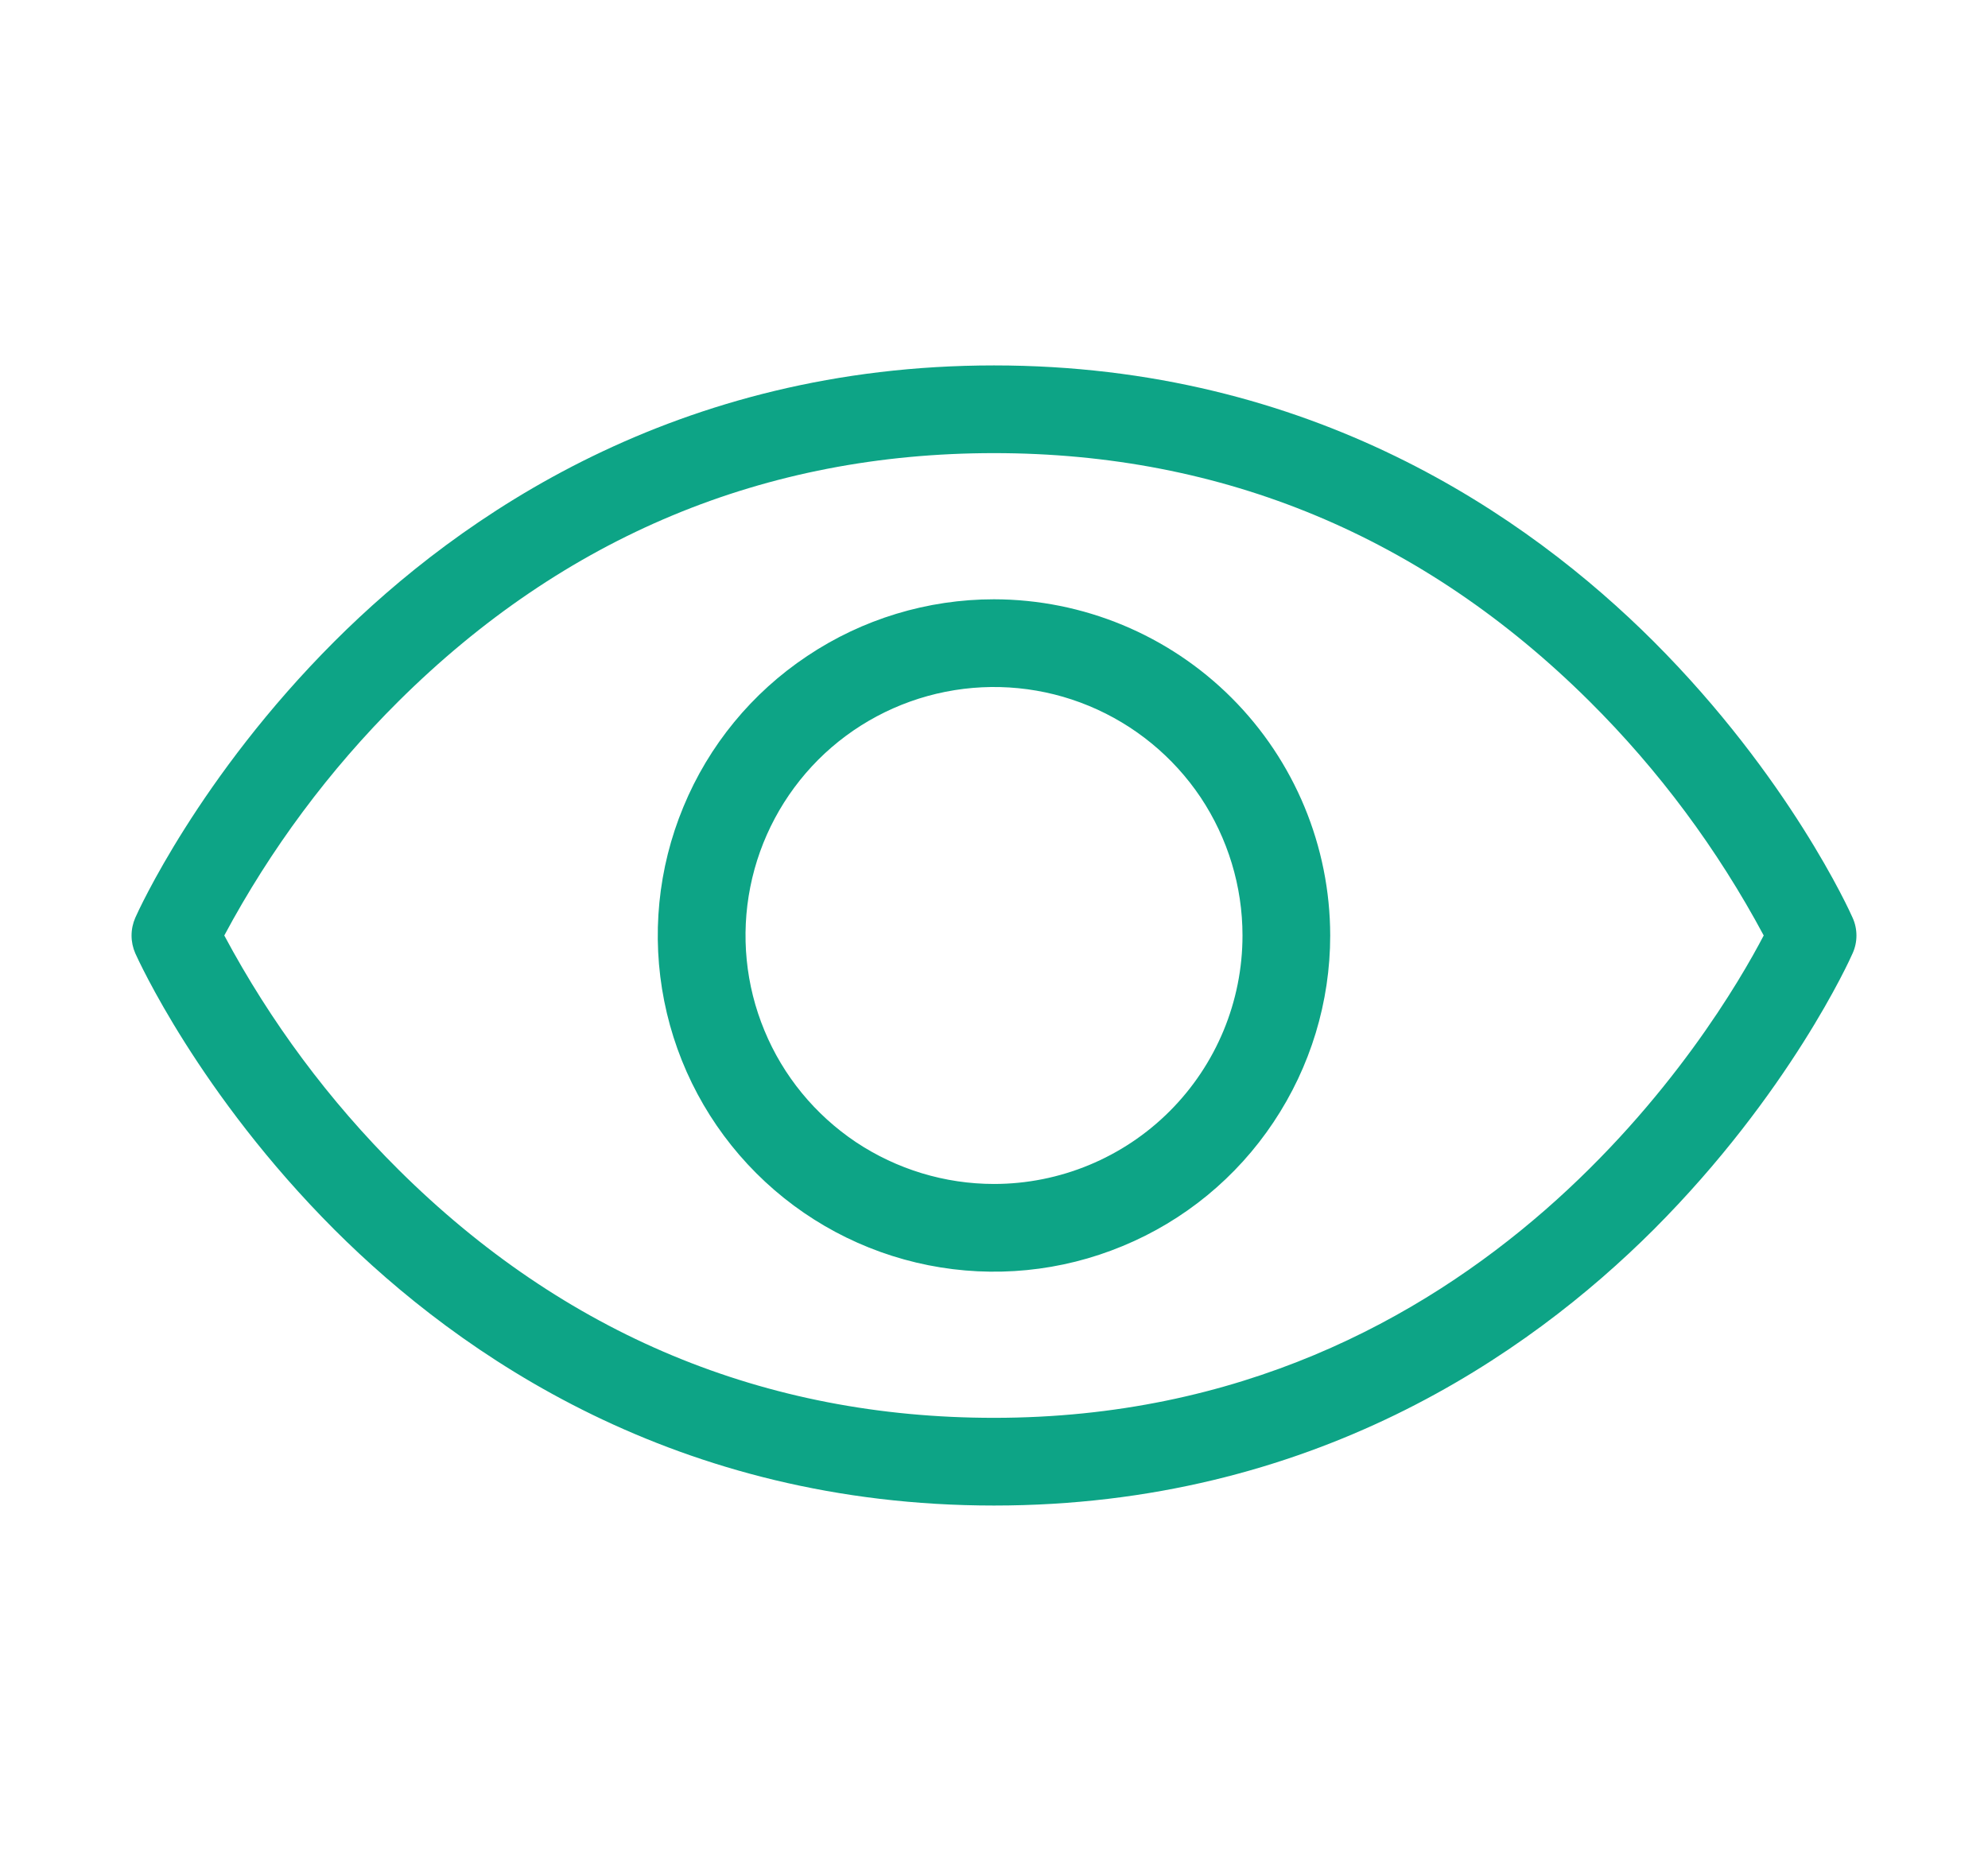
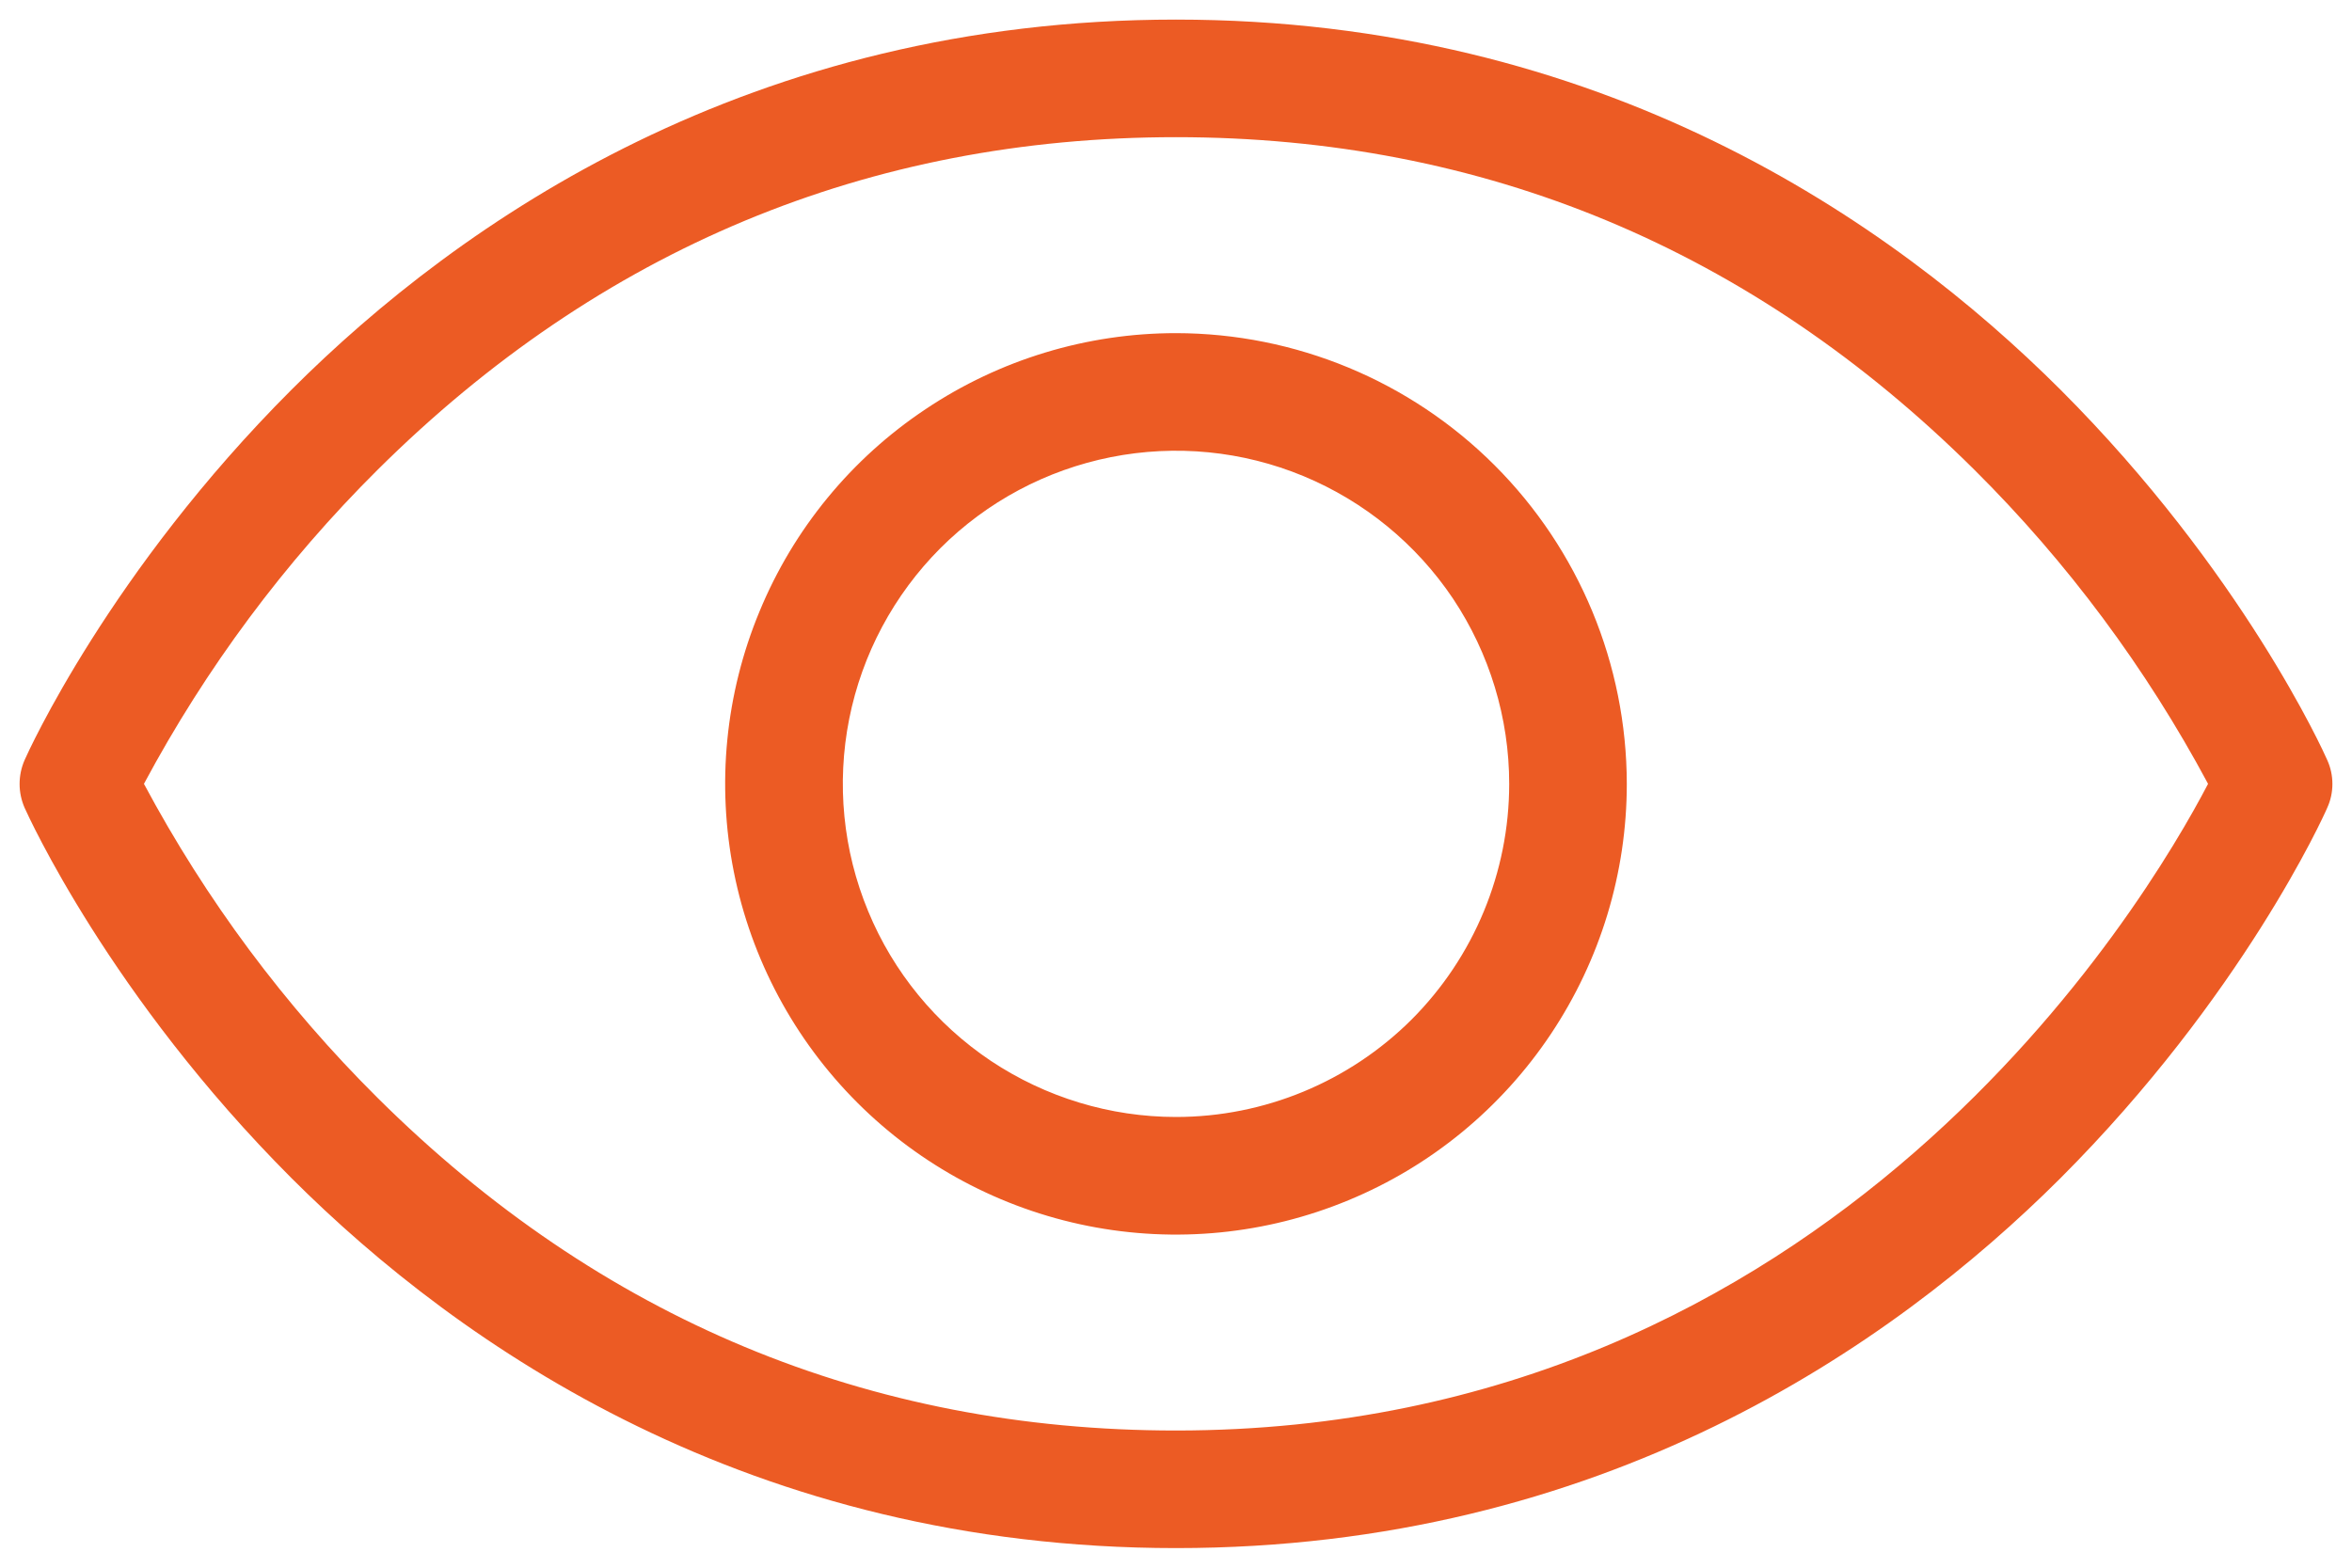
- <svg xmlns="http://www.w3.org/2000/svg" width="17" height="16" viewBox="0 0 17 16" fill="none">
-   <g id="Eye">
-     <path id="Vector" d="M15.842 7.848C15.821 7.799 15.301 6.646 14.14 5.485C13.062 4.409 11.211 3.125 8.5 3.125C5.789 3.125 3.937 4.409 2.86 5.485C1.699 6.646 1.179 7.798 1.157 7.848C1.136 7.896 1.125 7.948 1.125 8.001C1.125 8.053 1.136 8.105 1.157 8.153C1.179 8.201 1.699 9.354 2.86 10.516C3.937 11.592 5.789 12.875 8.5 12.875C11.211 12.875 13.062 11.592 14.14 10.516C15.301 9.354 15.821 8.203 15.842 8.153C15.864 8.105 15.875 8.053 15.875 8.001C15.875 7.948 15.864 7.896 15.842 7.848ZM8.5 12.125C6.539 12.125 4.826 11.411 3.409 10.004C2.815 9.414 2.313 8.739 1.918 8C2.313 7.262 2.815 6.586 3.409 5.996C4.826 4.589 6.539 3.875 8.5 3.875C10.461 3.875 12.174 4.589 13.591 5.996C14.185 6.586 14.687 7.262 15.082 8C14.684 8.763 12.687 12.125 8.5 12.125ZM8.5 5.125C7.931 5.125 7.375 5.294 6.903 5.61C6.43 5.925 6.061 6.374 5.844 6.9C5.626 7.425 5.569 8.003 5.68 8.561C5.791 9.119 6.065 9.631 6.467 10.033C6.869 10.435 7.381 10.709 7.939 10.82C8.497 10.931 9.075 10.874 9.6 10.656C10.126 10.439 10.575 10.07 10.89 9.597C11.206 9.124 11.375 8.569 11.375 8C11.374 7.238 11.071 6.507 10.532 5.968C9.993 5.429 9.262 5.126 8.5 5.125ZM8.5 10.125C8.08 10.125 7.669 10 7.319 9.767C6.97 9.533 6.697 9.201 6.537 8.813C6.376 8.425 6.334 7.998 6.416 7.585C6.498 7.173 6.7 6.795 6.997 6.497C7.294 6.2 7.673 5.998 8.085 5.916C8.498 5.834 8.925 5.876 9.313 6.037C9.701 6.198 10.033 6.47 10.267 6.819C10.5 7.169 10.625 7.58 10.625 8C10.625 8.564 10.401 9.104 10.002 9.503C9.604 9.901 9.063 10.125 8.5 10.125Z" fill="#0DA486" />
-   </g>
+ <svg xmlns="http://www.w3.org/2000/svg" width="15" height="10" viewBox="0 0 15 10" fill="none">
+   <path d="M14.842 4.848C14.821 4.799 14.301 3.646 13.14 2.485C12.062 1.409 10.211 0.125 7.5 0.125C4.789 0.125 2.937 1.409 1.86 2.485C0.699 3.646 0.179 4.798 0.157 4.848C0.136 4.896 0.125 4.948 0.125 5.001C0.125 5.053 0.136 5.105 0.157 5.153C0.179 5.201 0.699 6.354 1.86 7.516C2.937 8.592 4.789 9.875 7.5 9.875C10.211 9.875 12.062 8.592 13.14 7.516C14.301 6.354 14.821 5.203 14.842 5.153C14.864 5.105 14.875 5.053 14.875 5.001C14.875 4.948 14.864 4.896 14.842 4.848ZM7.5 9.125C5.539 9.125 3.826 8.411 2.409 7.004C1.815 6.414 1.313 5.739 0.918 5C1.313 4.262 1.815 3.586 2.409 2.996C3.826 1.589 5.539 0.875 7.5 0.875C9.461 0.875 11.174 1.589 12.591 2.996C13.185 3.586 13.687 4.262 14.082 5C13.684 5.763 11.687 9.125 7.5 9.125ZM7.5 2.125C6.931 2.125 6.375 2.294 5.903 2.61C5.43 2.925 5.061 3.374 4.844 3.9C4.626 4.425 4.569 5.003 4.68 5.561C4.791 6.119 5.065 6.631 5.467 7.033C5.869 7.435 6.381 7.709 6.939 7.82C7.497 7.931 8.075 7.874 8.6 7.656C9.125 7.439 9.574 7.07 9.89 6.597C10.206 6.124 10.375 5.569 10.375 5C10.374 4.238 10.071 3.507 9.532 2.968C8.993 2.429 8.262 2.126 7.5 2.125ZM7.5 7.125C7.08 7.125 6.669 7 6.319 6.767C5.97 6.533 5.697 6.201 5.537 5.813C5.376 5.425 5.334 4.998 5.416 4.585C5.498 4.173 5.7 3.795 5.997 3.497C6.294 3.2 6.673 2.998 7.085 2.916C7.498 2.834 7.925 2.876 8.313 3.037C8.701 3.198 9.033 3.47 9.267 3.819C9.5 4.169 9.625 4.58 9.625 5C9.625 5.564 9.401 6.104 9.003 6.503C8.604 6.901 8.063 7.125 7.5 7.125Z" fill="#EC5B24" />
</svg>
